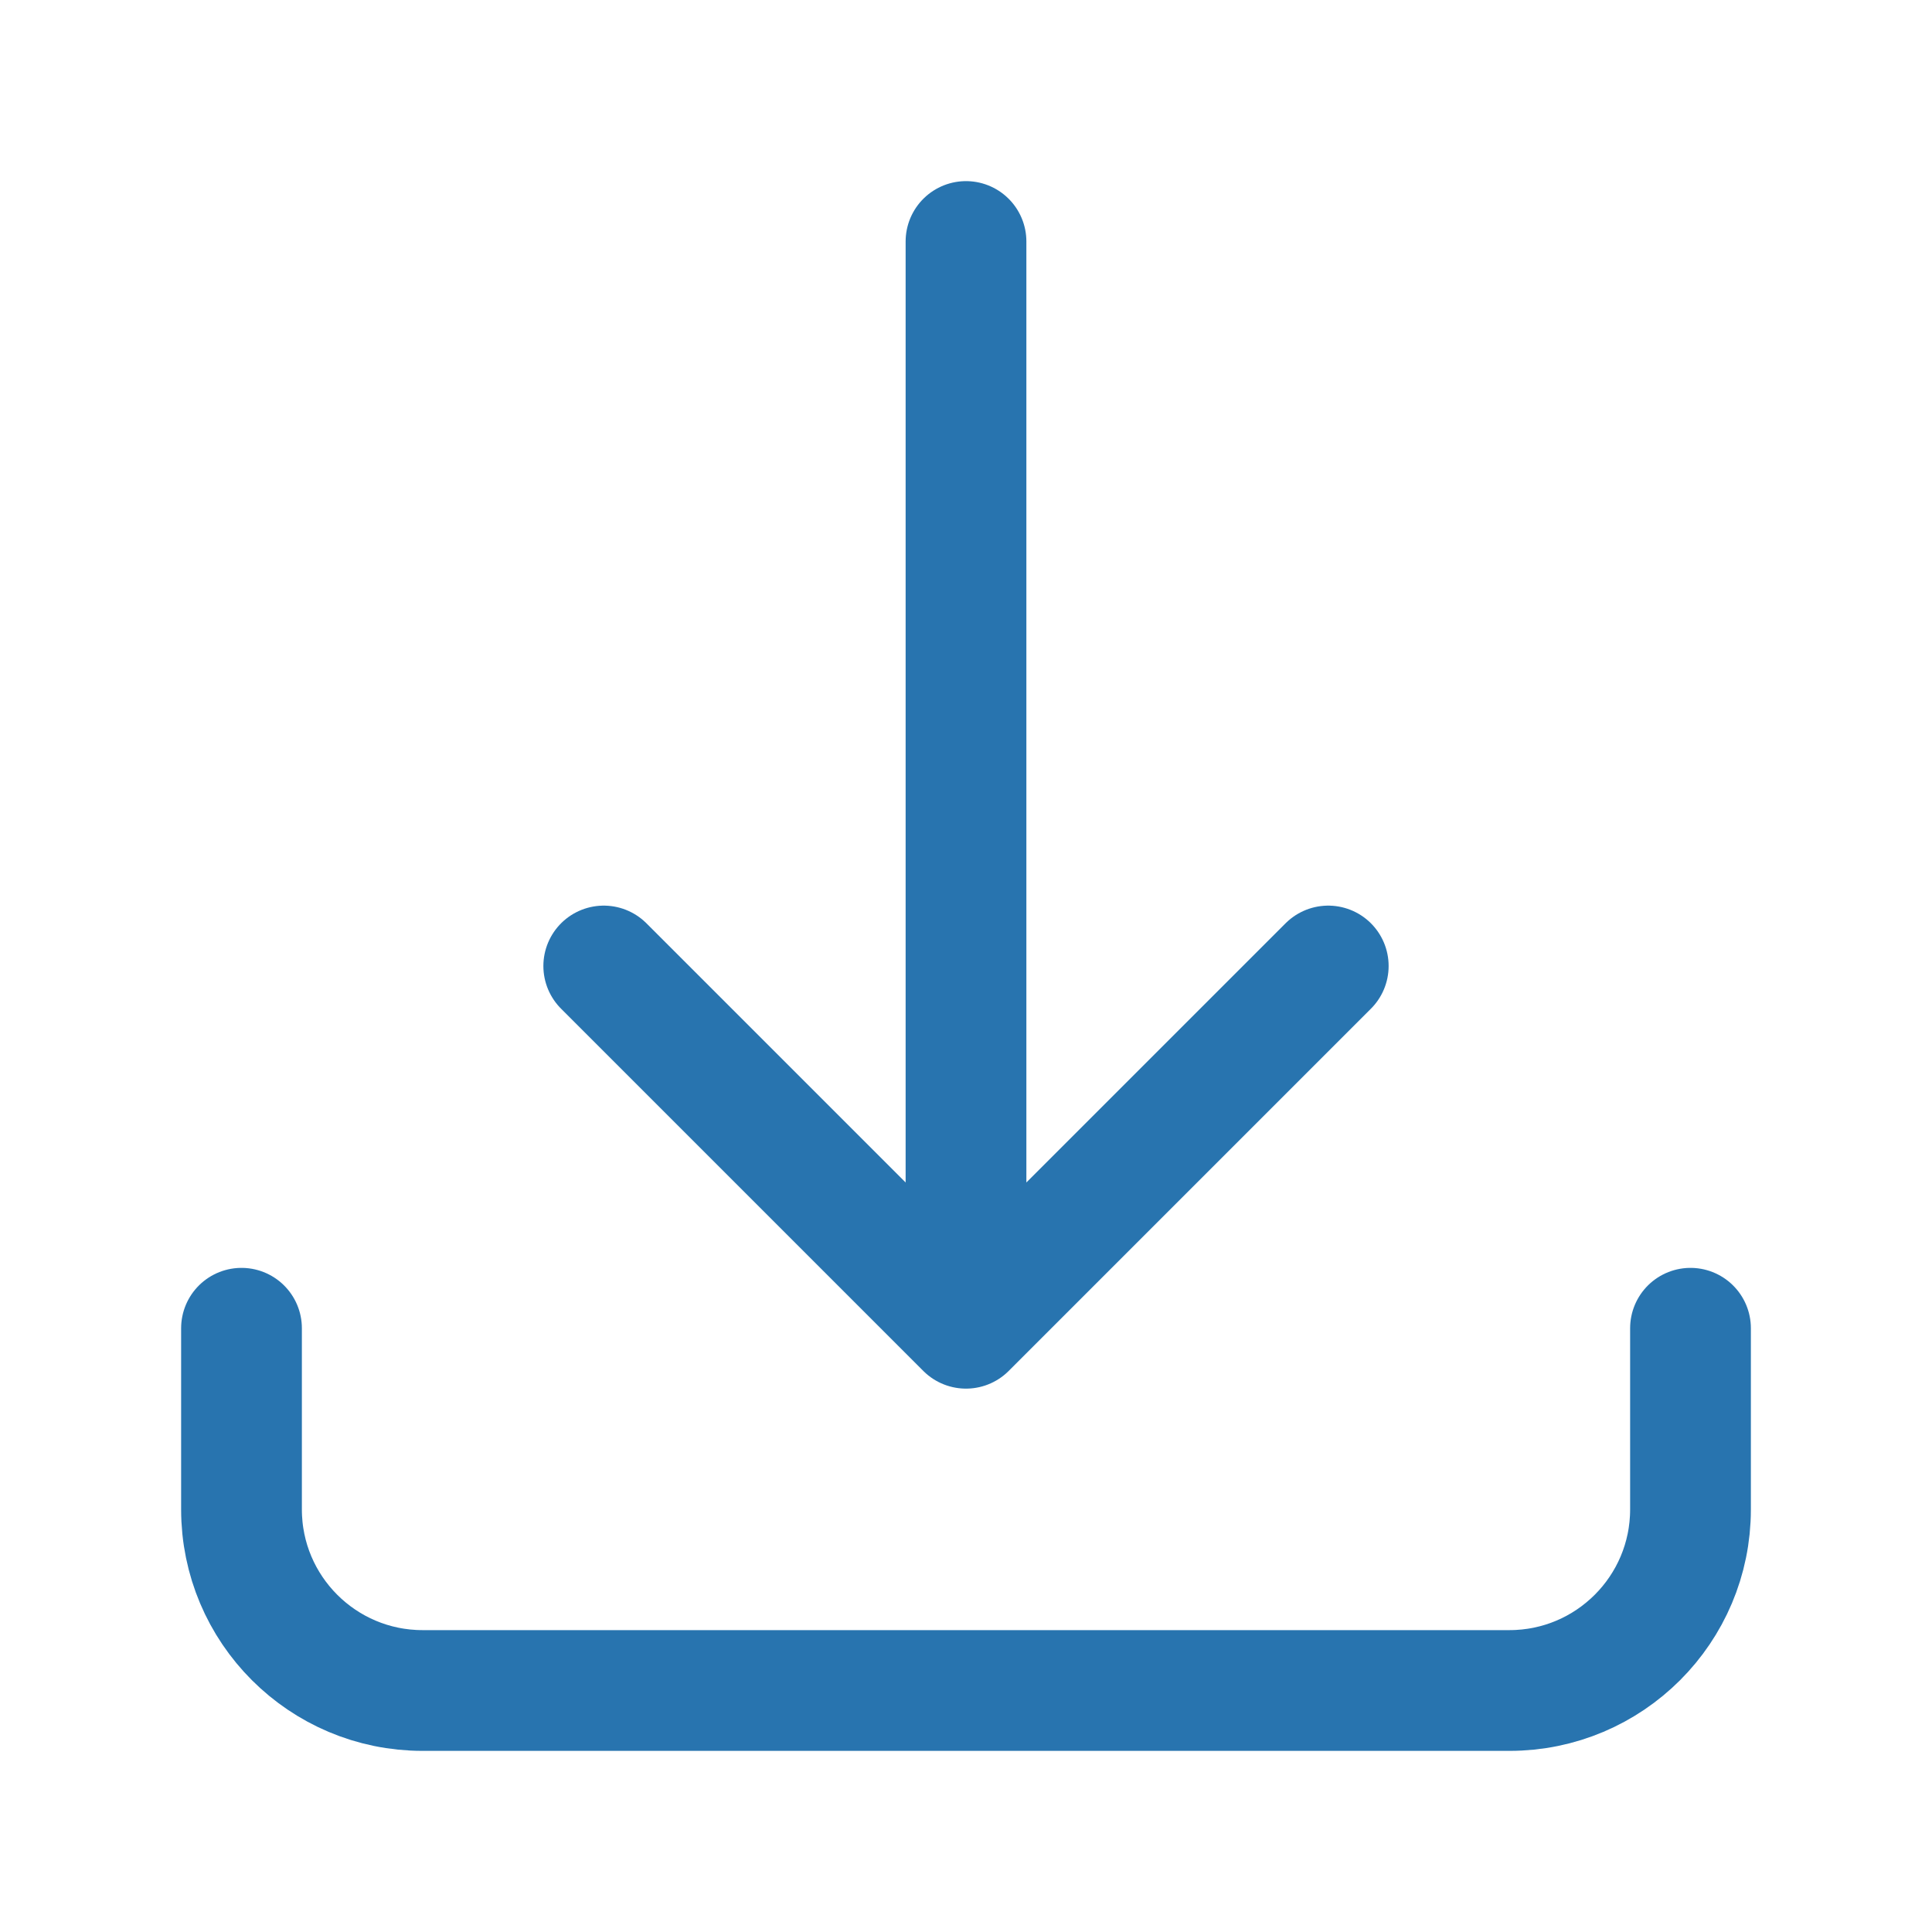
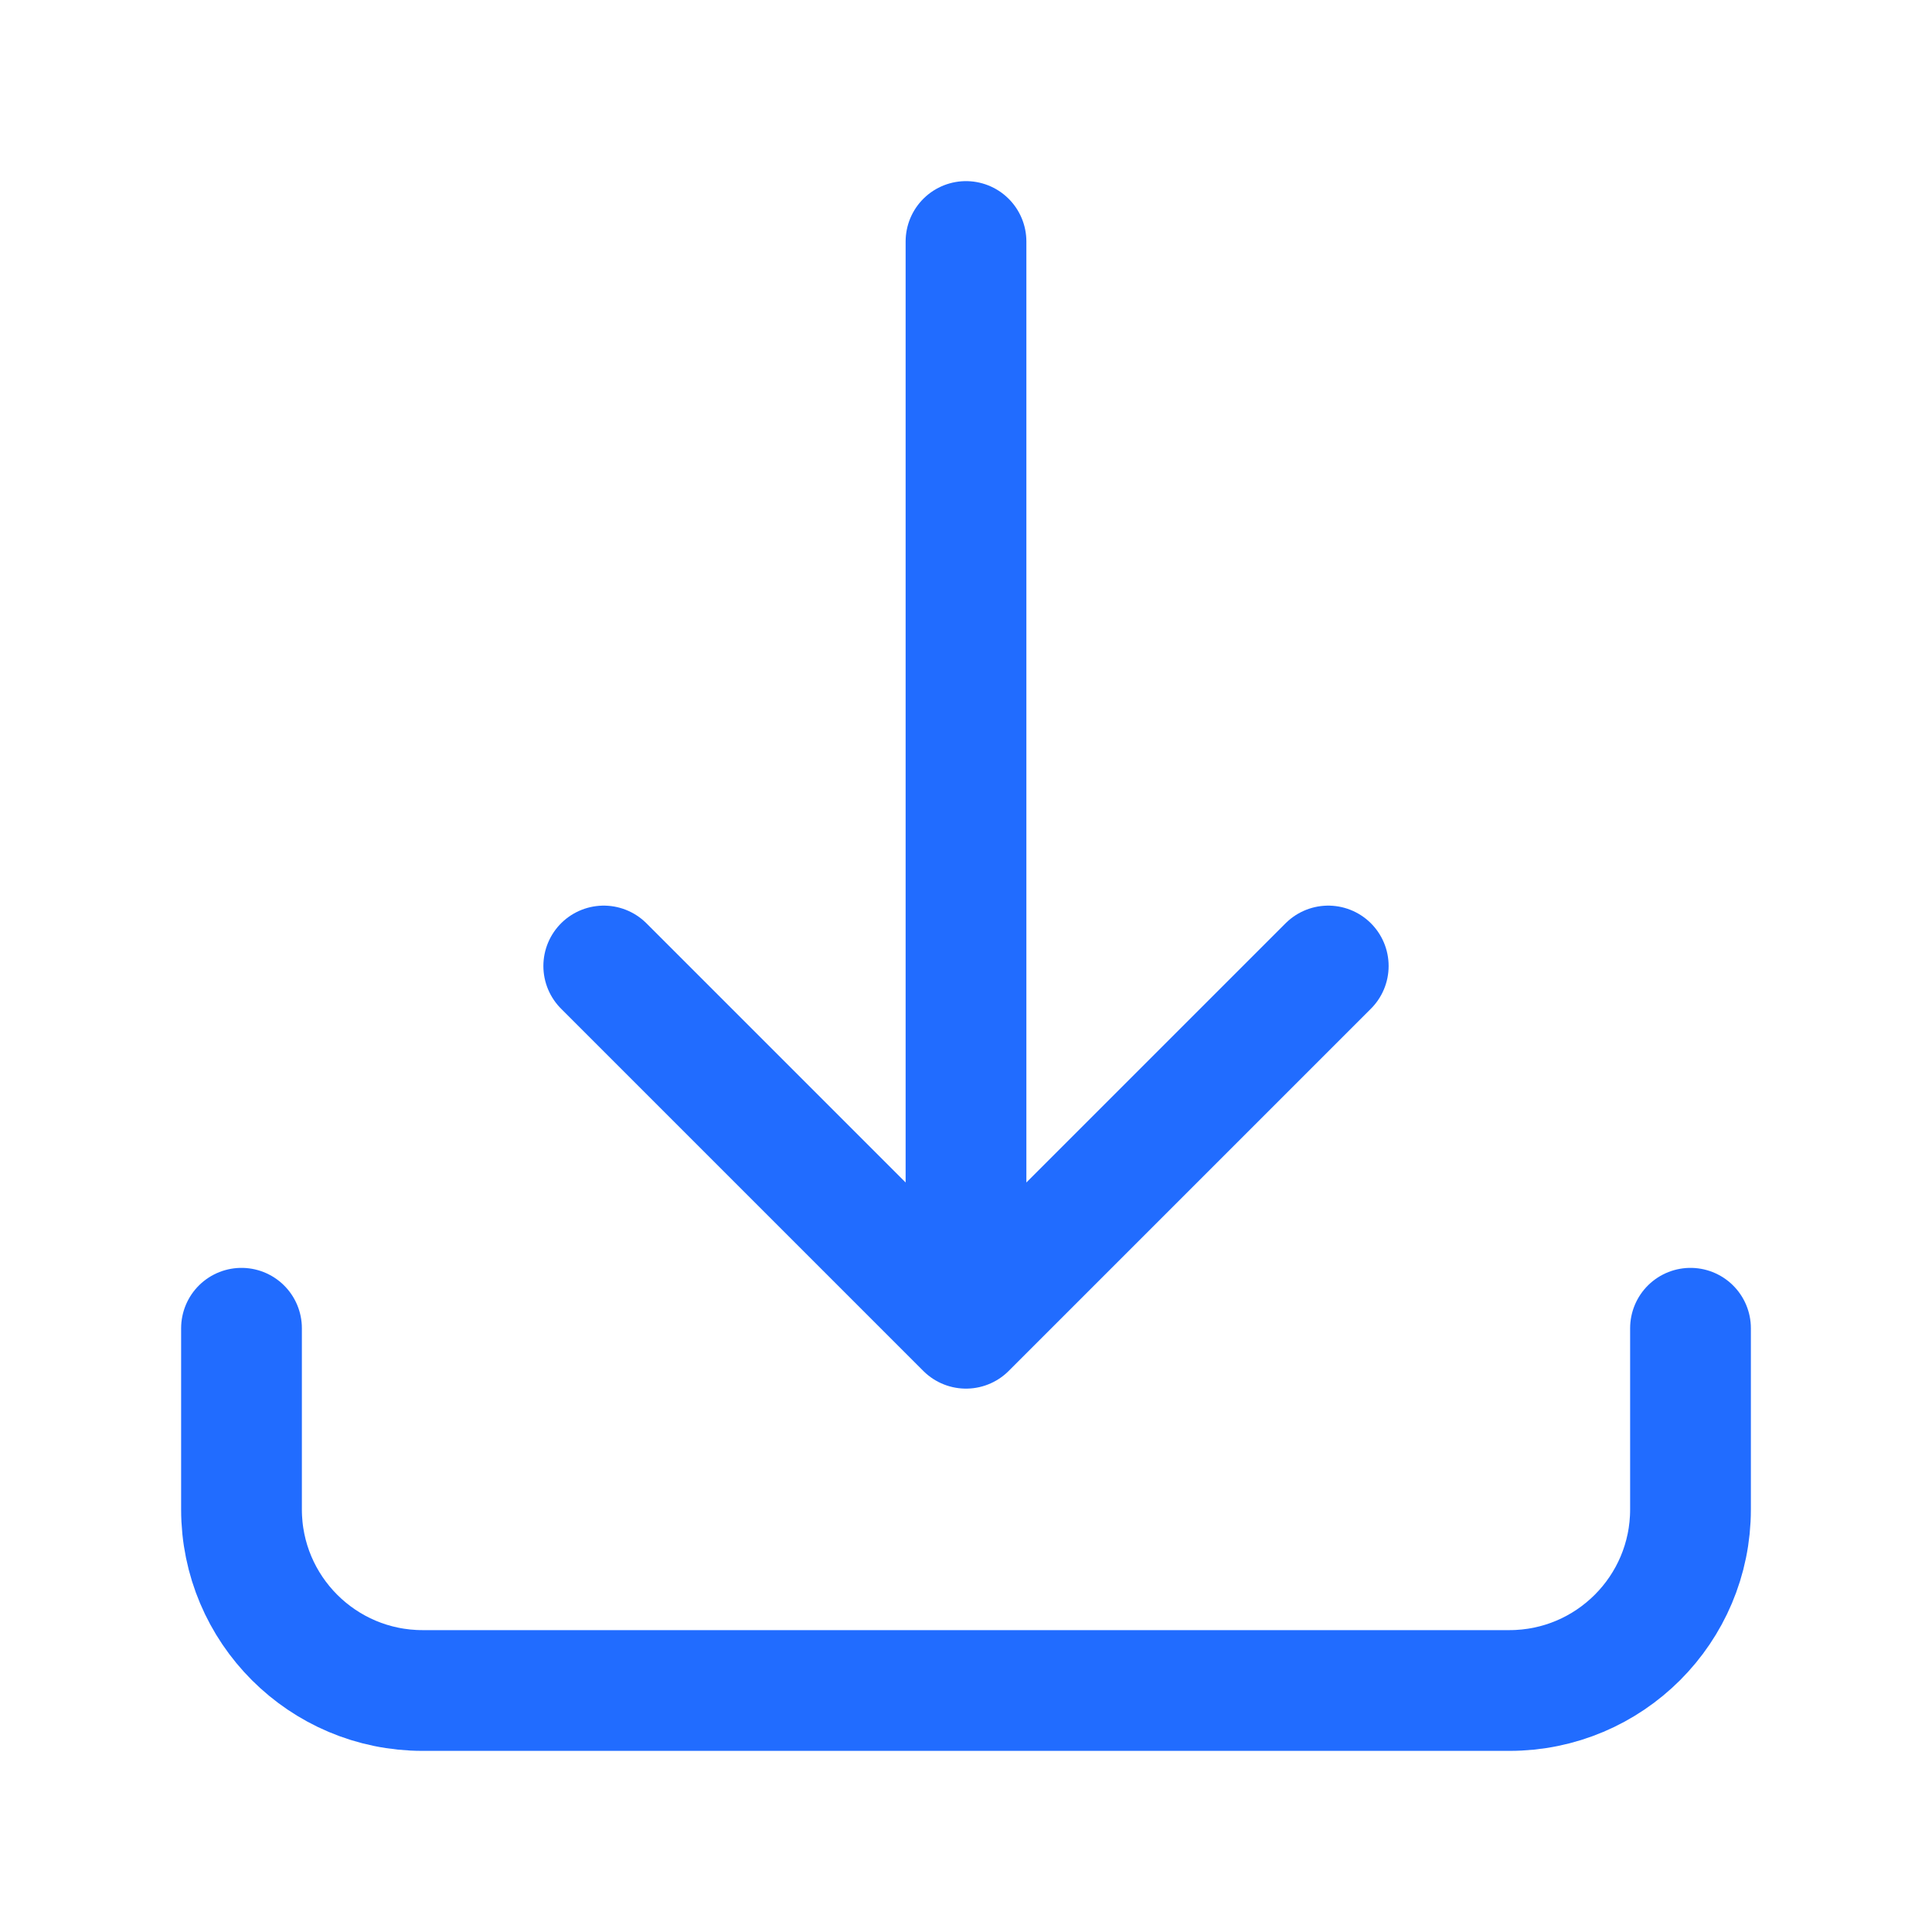
- <svg xmlns="http://www.w3.org/2000/svg" fill="none" viewBox="0 0 24 24" stroke-width="1.5" stroke="#2874af" class="w-6 h-6">
+ <svg xmlns="http://www.w3.org/2000/svg" fill="none" viewBox="0 0 24 24" stroke-width="1.5" stroke="#216CFF" class="w-6 h-6">
  <path stroke-linecap="round" stroke-linejoin="round" d="M3 16.5v2.25A2.25 2.25 0 005.25 21h13.5A2.25 2.25 0 0021 18.75V16.5M16.5 12L12 16.5m0 0L7.5 12m4.5 4.5V3" />
</svg>
